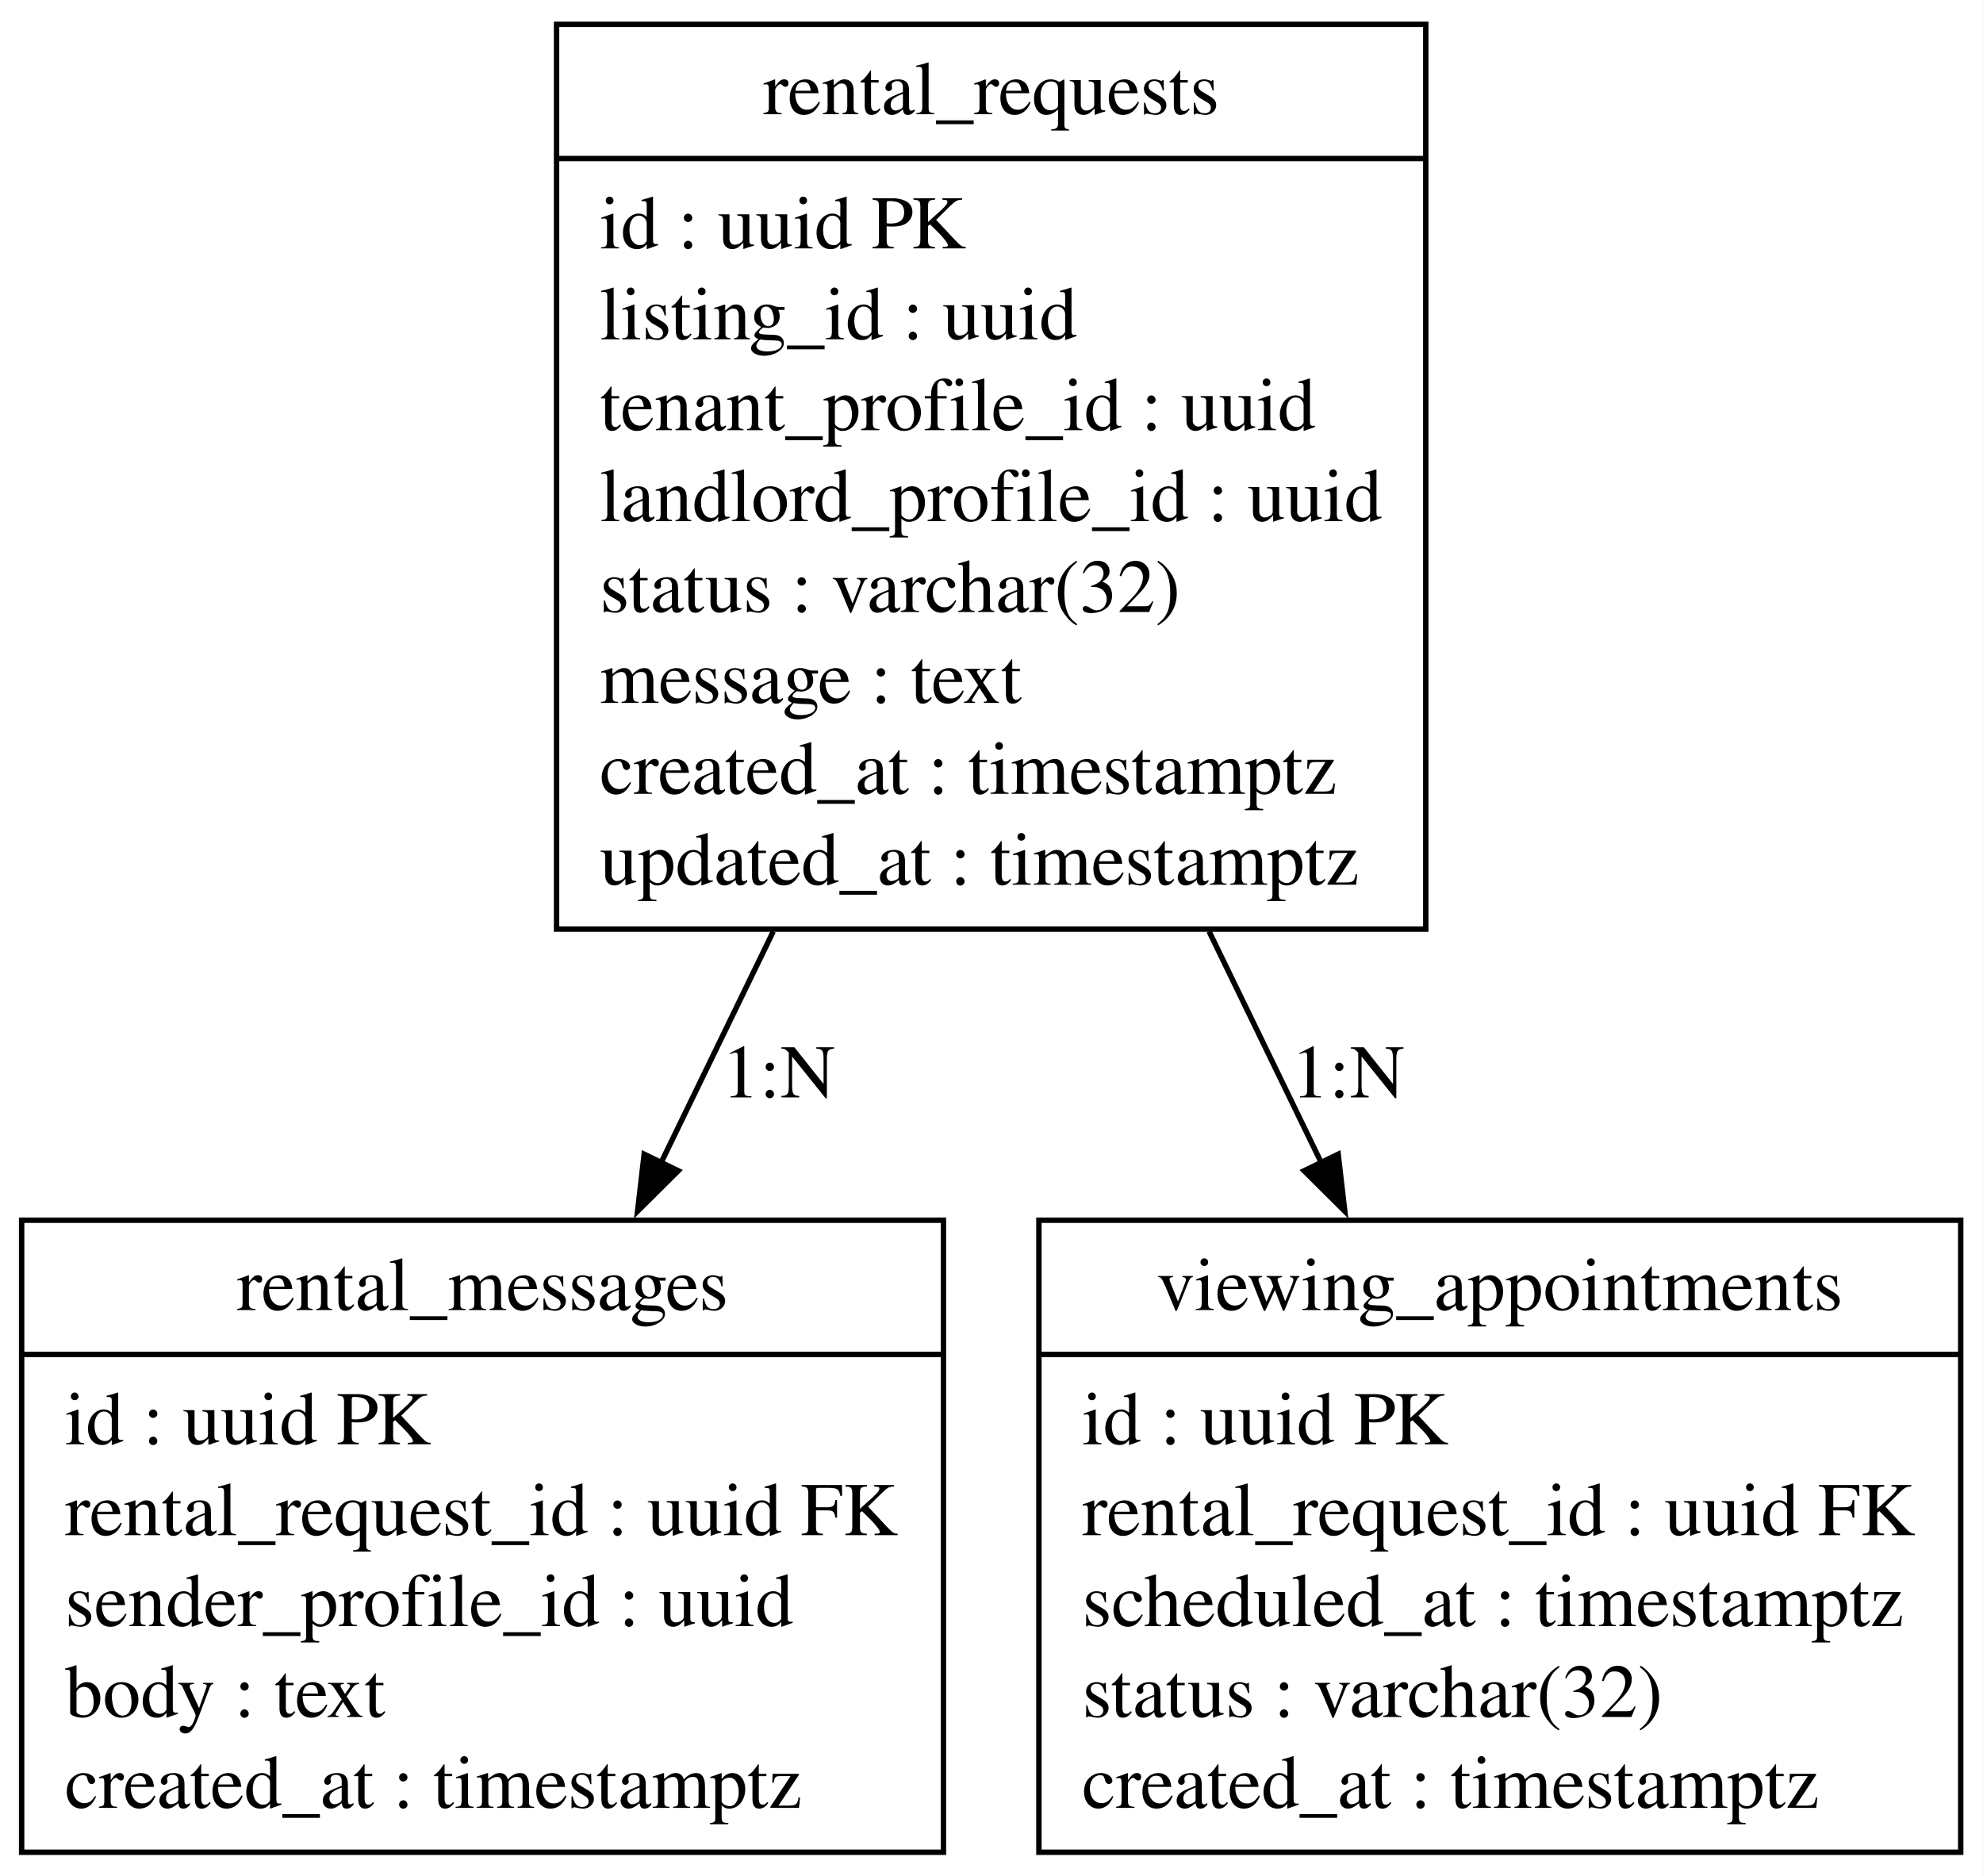
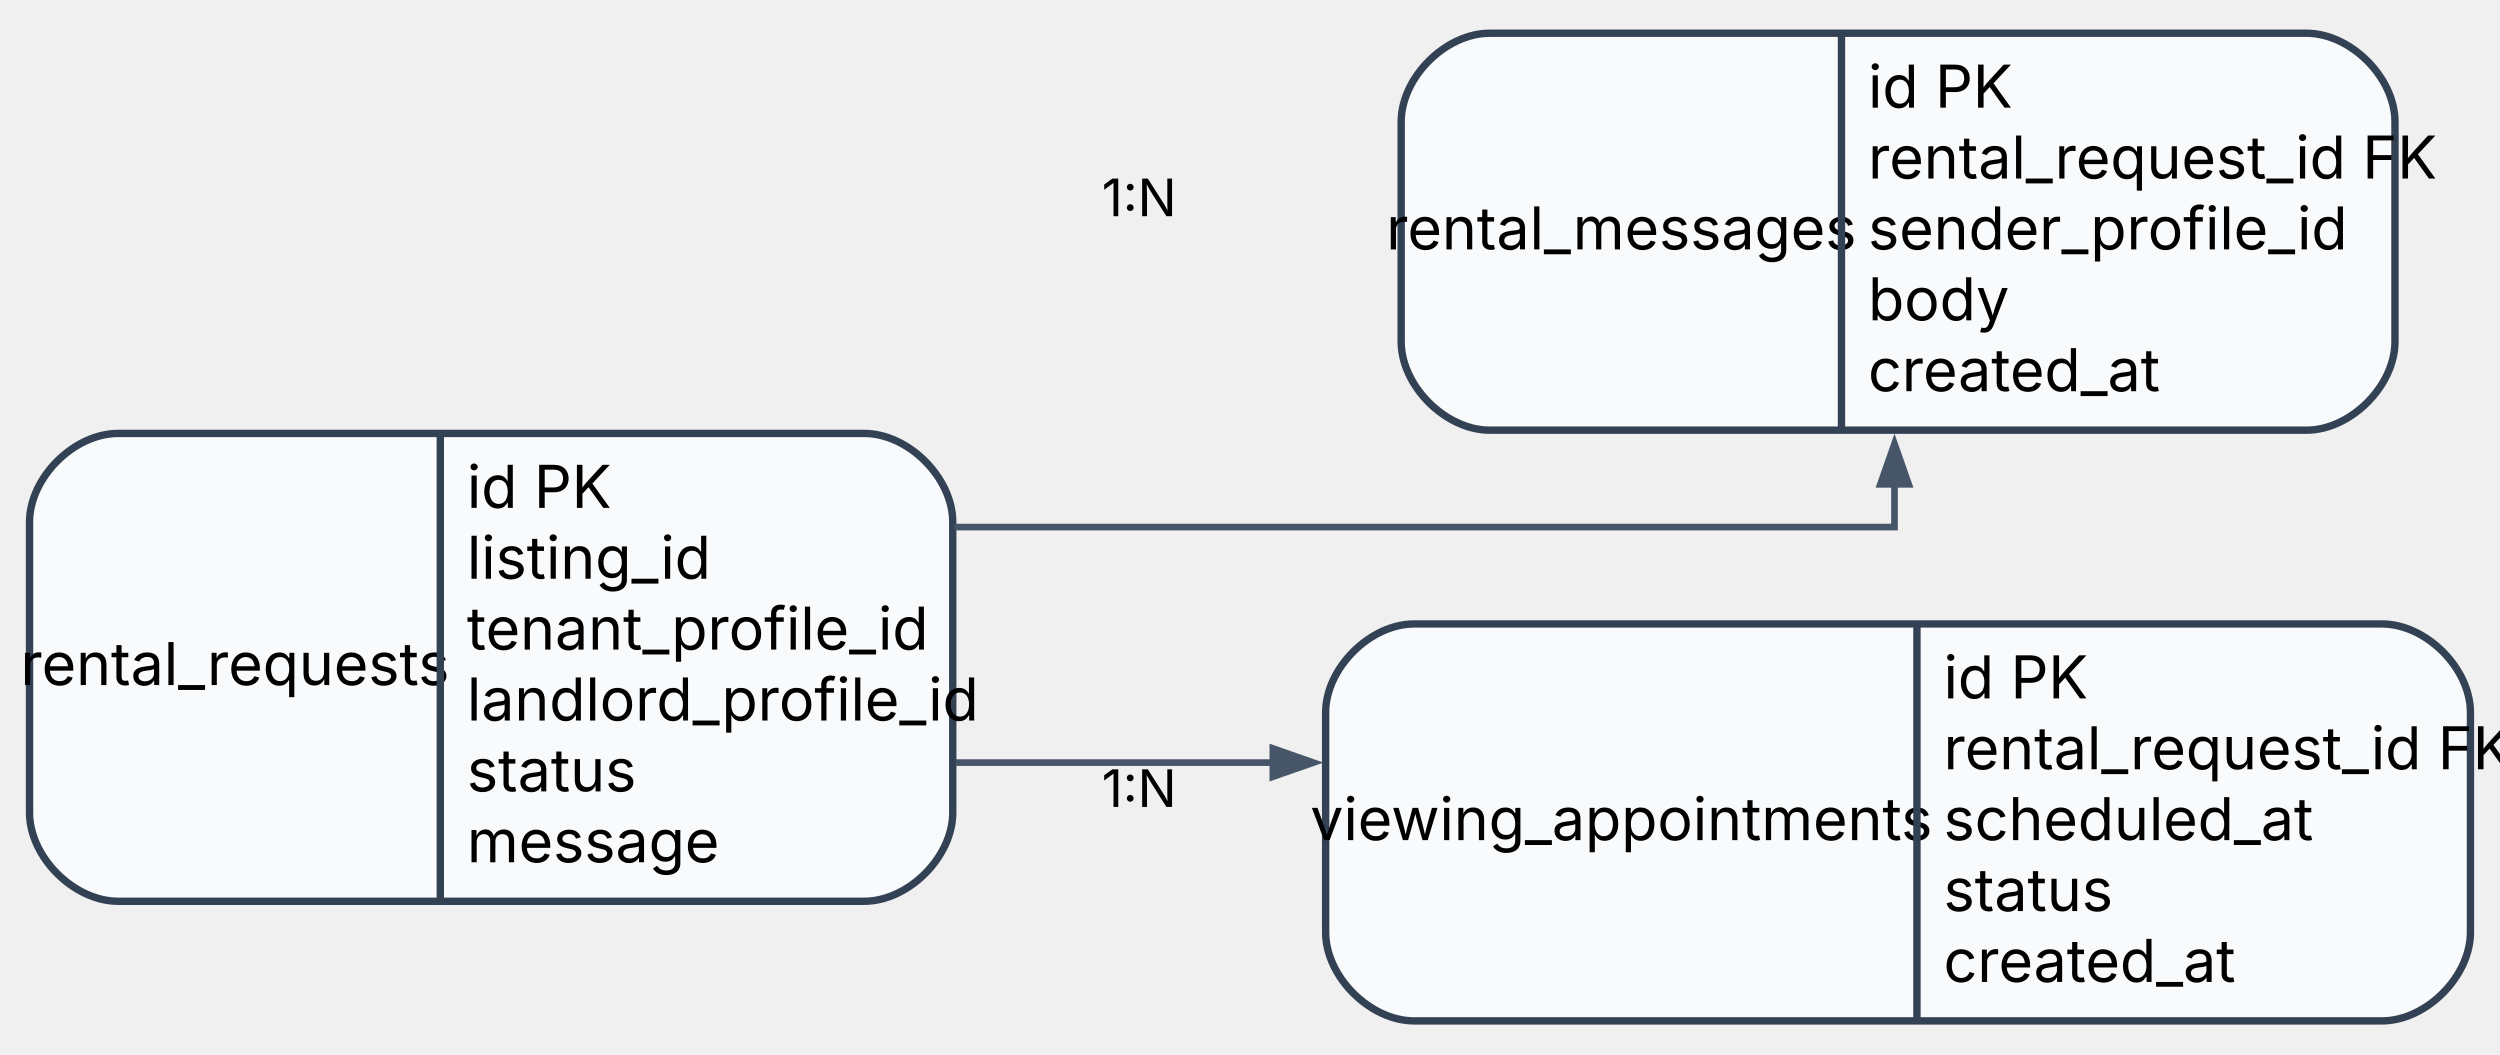
- <svg xmlns="http://www.w3.org/2000/svg" width="1018pt" height="963pt" viewBox="0.00 0.00 1018.00 963.00">
-   <g id="graph0" class="graph" transform="scale(2.77778 2.77778) rotate(0) translate(4 342.8)">
-     <polygon fill="white" stroke="none" points="-4,4 -4,-342.8 362.36,-342.8 362.36,4 -4,4" />
+ <svg xmlns="http://www.w3.org/2000/svg" width="960pt" height="405pt" viewBox="0.00 0.00 960.00 405.00">
+   <g id="graph0" class="graph" transform="scale(2.83543 2.83543) rotate(0) translate(4 138.76)">
    <g id="node1" class="node">
-       <polygon fill="none" stroke="black" points="98.86,-171.1 98.86,-338.3 259.5,-338.3 259.5,-171.1 98.86,-171.1" />
-       <text xml:space="preserve" text-anchor="middle" x="179.18" y="-321.7" font-family="Times,serif" font-size="14.00">rental_requests</text>
-       <polyline fill="none" stroke="black" points="98.86,-313.5 259.5,-313.5" />
-       <text xml:space="preserve" text-anchor="start" x="106.86" y="-296.9" font-family="Times,serif" font-size="14.00">id : uuid PK</text>
-       <text xml:space="preserve" text-anchor="start" x="106.86" y="-280.1" font-family="Times,serif" font-size="14.00">listing_id : uuid</text>
-       <text xml:space="preserve" text-anchor="start" x="106.86" y="-263.3" font-family="Times,serif" font-size="14.00">tenant_profile_id : uuid</text>
-       <text xml:space="preserve" text-anchor="start" x="106.86" y="-246.5" font-family="Times,serif" font-size="14.00">landlord_profile_id : uuid</text>
-       <text xml:space="preserve" text-anchor="start" x="106.86" y="-229.7" font-family="Times,serif" font-size="14.00">status : varchar(32)</text>
-       <text xml:space="preserve" text-anchor="start" x="106.86" y="-212.9" font-family="Times,serif" font-size="14.00">message : text</text>
-       <text xml:space="preserve" text-anchor="start" x="106.86" y="-196.1" font-family="Times,serif" font-size="14.00">created_at : timestamptz</text>
-       <text xml:space="preserve" text-anchor="start" x="106.86" y="-179.3" font-family="Times,serif" font-size="14.00">updated_at : timestamptz</text>
+       <path fill="#f8fafc" stroke="#334155" d="M12,-16.7C12,-16.7 113.03,-16.7 113.03,-16.7 119.03,-16.7 125.03,-22.7 125.03,-28.7 125.03,-28.7 125.03,-68.06 125.03,-68.06 125.03,-74.06 119.03,-80.06 113.03,-80.06 113.03,-80.06 12,-80.06 12,-80.06 6,-80.06 0,-74.06 0,-68.06 0,-68.06 0,-28.7 0,-28.7 0,-22.7 6,-16.7 12,-16.7" />
+       <text xml:space="preserve" text-anchor="middle" x="27.81" y="-45.98" font-family="Inter" font-size="8.00">rental_requests</text>
+       <polyline fill="none" stroke="#334155" points="55.63,-16.7 55.63,-80.06" />
+       <text xml:space="preserve" text-anchor="start" x="59.23" y="-69.98" font-family="Inter" font-size="8.00">id PK</text>
+       <text xml:space="preserve" text-anchor="start" x="59.23" y="-60.38" font-family="Inter" font-size="8.00">listing_id</text>
+       <text xml:space="preserve" text-anchor="start" x="59.23" y="-50.78" font-family="Inter" font-size="8.00">tenant_profile_id</text>
+       <text xml:space="preserve" text-anchor="start" x="59.23" y="-41.18" font-family="Inter" font-size="8.00">landlord_profile_id</text>
+       <text xml:space="preserve" text-anchor="start" x="59.23" y="-31.58" font-family="Inter" font-size="8.00">status</text>
+       <text xml:space="preserve" text-anchor="start" x="59.23" y="-21.98" font-family="Inter" font-size="8.00">message</text>
    </g>
    <g id="node2" class="node">
-       <polygon fill="none" stroke="black" points="0,-0.5 0,-117.3 170.36,-117.3 170.36,-0.5 0,-0.5" />
-       <text xml:space="preserve" text-anchor="middle" x="85.18" y="-100.7" font-family="Times,serif" font-size="14.00">rental_messages</text>
-       <polyline fill="none" stroke="black" points="0,-92.5 170.36,-92.5" />
-       <text xml:space="preserve" text-anchor="start" x="8" y="-75.9" font-family="Times,serif" font-size="14.00">id : uuid PK</text>
-       <text xml:space="preserve" text-anchor="start" x="8" y="-59.1" font-family="Times,serif" font-size="14.00">rental_request_id : uuid FK</text>
-       <text xml:space="preserve" text-anchor="start" x="8" y="-42.3" font-family="Times,serif" font-size="14.00">sender_profile_id : uuid</text>
-       <text xml:space="preserve" text-anchor="start" x="8" y="-25.5" font-family="Times,serif" font-size="14.00">body : text</text>
-       <text xml:space="preserve" text-anchor="start" x="8" y="-8.7" font-family="Times,serif" font-size="14.00">created_at : timestamptz</text>
+       <path fill="#f8fafc" stroke="#334155" d="M197.76,-80.5C197.76,-80.5 308.35,-80.5 308.35,-80.5 314.35,-80.5 320.35,-86.5 320.35,-92.5 320.35,-92.5 320.35,-122.26 320.35,-122.26 320.35,-128.26 314.35,-134.26 308.35,-134.26 308.35,-134.26 197.76,-134.26 197.76,-134.26 191.76,-134.26 185.76,-128.26 185.76,-122.26 185.76,-122.26 185.76,-92.5 185.76,-92.5 185.76,-86.5 191.76,-80.5 197.76,-80.5" />
+       <text xml:space="preserve" text-anchor="middle" x="215.57" y="-104.98" font-family="Inter" font-size="8.00">rental_messages</text>
+       <polyline fill="none" stroke="#334155" points="245.39,-80.5 245.39,-134.26" />
+       <text xml:space="preserve" text-anchor="start" x="248.99" y="-124.18" font-family="Inter" font-size="8.00">id PK</text>
+       <text xml:space="preserve" text-anchor="start" x="248.99" y="-114.58" font-family="Inter" font-size="8.00">rental_request_id FK</text>
+       <text xml:space="preserve" text-anchor="start" x="248.99" y="-104.98" font-family="Inter" font-size="8.00">sender_profile_id</text>
+       <text xml:space="preserve" text-anchor="start" x="248.99" y="-95.38" font-family="Inter" font-size="8.00">body</text>
+       <text xml:space="preserve" text-anchor="start" x="248.99" y="-85.78" font-family="Inter" font-size="8.00">created_at</text>
    </g>
    <g id="edge1" class="edge">
-       <path fill="none" stroke="black" d="M138.91,-170.67C131.93,-156.28 124.75,-141.48 118,-127.57" />
-       <polygon fill="black" stroke="black" points="121.35,-126.44 113.83,-118.97 115.05,-129.5 121.35,-126.44" />
-       <text xml:space="preserve" text-anchor="middle" x="139.86" y="-140" font-family="Times,serif" font-size="14.00">1:N</text>
+       <path fill="none" stroke="#475569" stroke-width="0.9" d="M125.27,-67.38C180.63,-67.38 252.57,-67.38 252.57,-67.38 252.57,-67.38 252.57,-73.17 252.57,-73.17" />
+       <polygon fill="#475569" stroke="#475569" stroke-width="0.9" points="250.65,-73.17 252.57,-78.67 254.5,-73.17 250.65,-73.17" />
+       <text xml:space="preserve" text-anchor="middle" x="150.28" y="-109.48" font-family="Inter" font-size="7.00">1:N</text>
    </g>
    <g id="node3" class="node">
-       <polygon fill="none" stroke="black" points="188,-0.5 188,-117.3 358.36,-117.3 358.36,-0.5 188,-0.5" />
-       <text xml:space="preserve" text-anchor="middle" x="273.18" y="-100.7" font-family="Times,serif" font-size="14.00">viewing_appointments</text>
-       <polyline fill="none" stroke="black" points="188,-92.5 358.36,-92.5" />
-       <text xml:space="preserve" text-anchor="start" x="196" y="-75.9" font-family="Times,serif" font-size="14.00">id : uuid PK</text>
-       <text xml:space="preserve" text-anchor="start" x="196" y="-59.1" font-family="Times,serif" font-size="14.00">rental_request_id : uuid FK</text>
-       <text xml:space="preserve" text-anchor="start" x="196" y="-42.3" font-family="Times,serif" font-size="14.00">scheduled_at : timestamptz</text>
-       <text xml:space="preserve" text-anchor="start" x="196" y="-25.5" font-family="Times,serif" font-size="14.00">status : varchar(32)</text>
-       <text xml:space="preserve" text-anchor="start" x="196" y="-8.7" font-family="Times,serif" font-size="14.00">created_at : timestamptz</text>
+       <path fill="#f8fafc" stroke="#334155" d="M187.53,-0.5C187.53,-0.5 318.57,-0.5 318.57,-0.5 324.57,-0.5 330.57,-6.5 330.57,-12.5 330.57,-12.5 330.57,-42.26 330.57,-42.26 330.57,-48.26 324.57,-54.26 318.57,-54.26 318.57,-54.26 187.53,-54.26 187.53,-54.26 181.53,-54.26 175.53,-48.26 175.53,-42.26 175.53,-42.26 175.53,-12.5 175.53,-12.5 175.53,-6.5 181.53,-0.5 187.53,-0.5" />
+       <text xml:space="preserve" text-anchor="middle" x="215.57" y="-24.98" font-family="Inter" font-size="8.00">viewing_appointments</text>
+       <polyline fill="none" stroke="#334155" points="255.61,-0.5 255.61,-54.26" />
+       <text xml:space="preserve" text-anchor="start" x="259.21" y="-44.18" font-family="Inter" font-size="8.00">id PK</text>
+       <text xml:space="preserve" text-anchor="start" x="259.21" y="-34.58" font-family="Inter" font-size="8.00">rental_request_id FK</text>
+       <text xml:space="preserve" text-anchor="start" x="259.21" y="-24.98" font-family="Inter" font-size="8.00">scheduled_at</text>
+       <text xml:space="preserve" text-anchor="start" x="259.21" y="-15.38" font-family="Inter" font-size="8.00">status</text>
+       <text xml:space="preserve" text-anchor="start" x="259.21" y="-5.78" font-family="Inter" font-size="8.00">created_at</text>
    </g>
    <g id="edge2" class="edge">
-       <path fill="none" stroke="black" d="M219.45,-170.67C226.43,-156.28 233.61,-141.48 240.36,-127.57" />
-       <polygon fill="black" stroke="black" points="243.31,-129.5 244.53,-118.97 237.01,-126.44 243.31,-129.5" />
-       <text xml:space="preserve" text-anchor="middle" x="245.1" y="-140" font-family="Times,serif" font-size="14.00">1:N</text>
+       <path fill="none" stroke="#475569" stroke-width="0.9" d="M125.43,-35.48C125.43,-35.48 168.38,-35.48 168.38,-35.48" />
+       <polygon fill="#475569" stroke="#475569" stroke-width="0.9" points="168.38,-37.41 173.88,-35.48 168.38,-33.56 168.38,-37.41" />
+       <text xml:space="preserve" text-anchor="middle" x="150.28" y="-29.48" font-family="Inter" font-size="7.00">1:N</text>
    </g>
  </g>
</svg>
